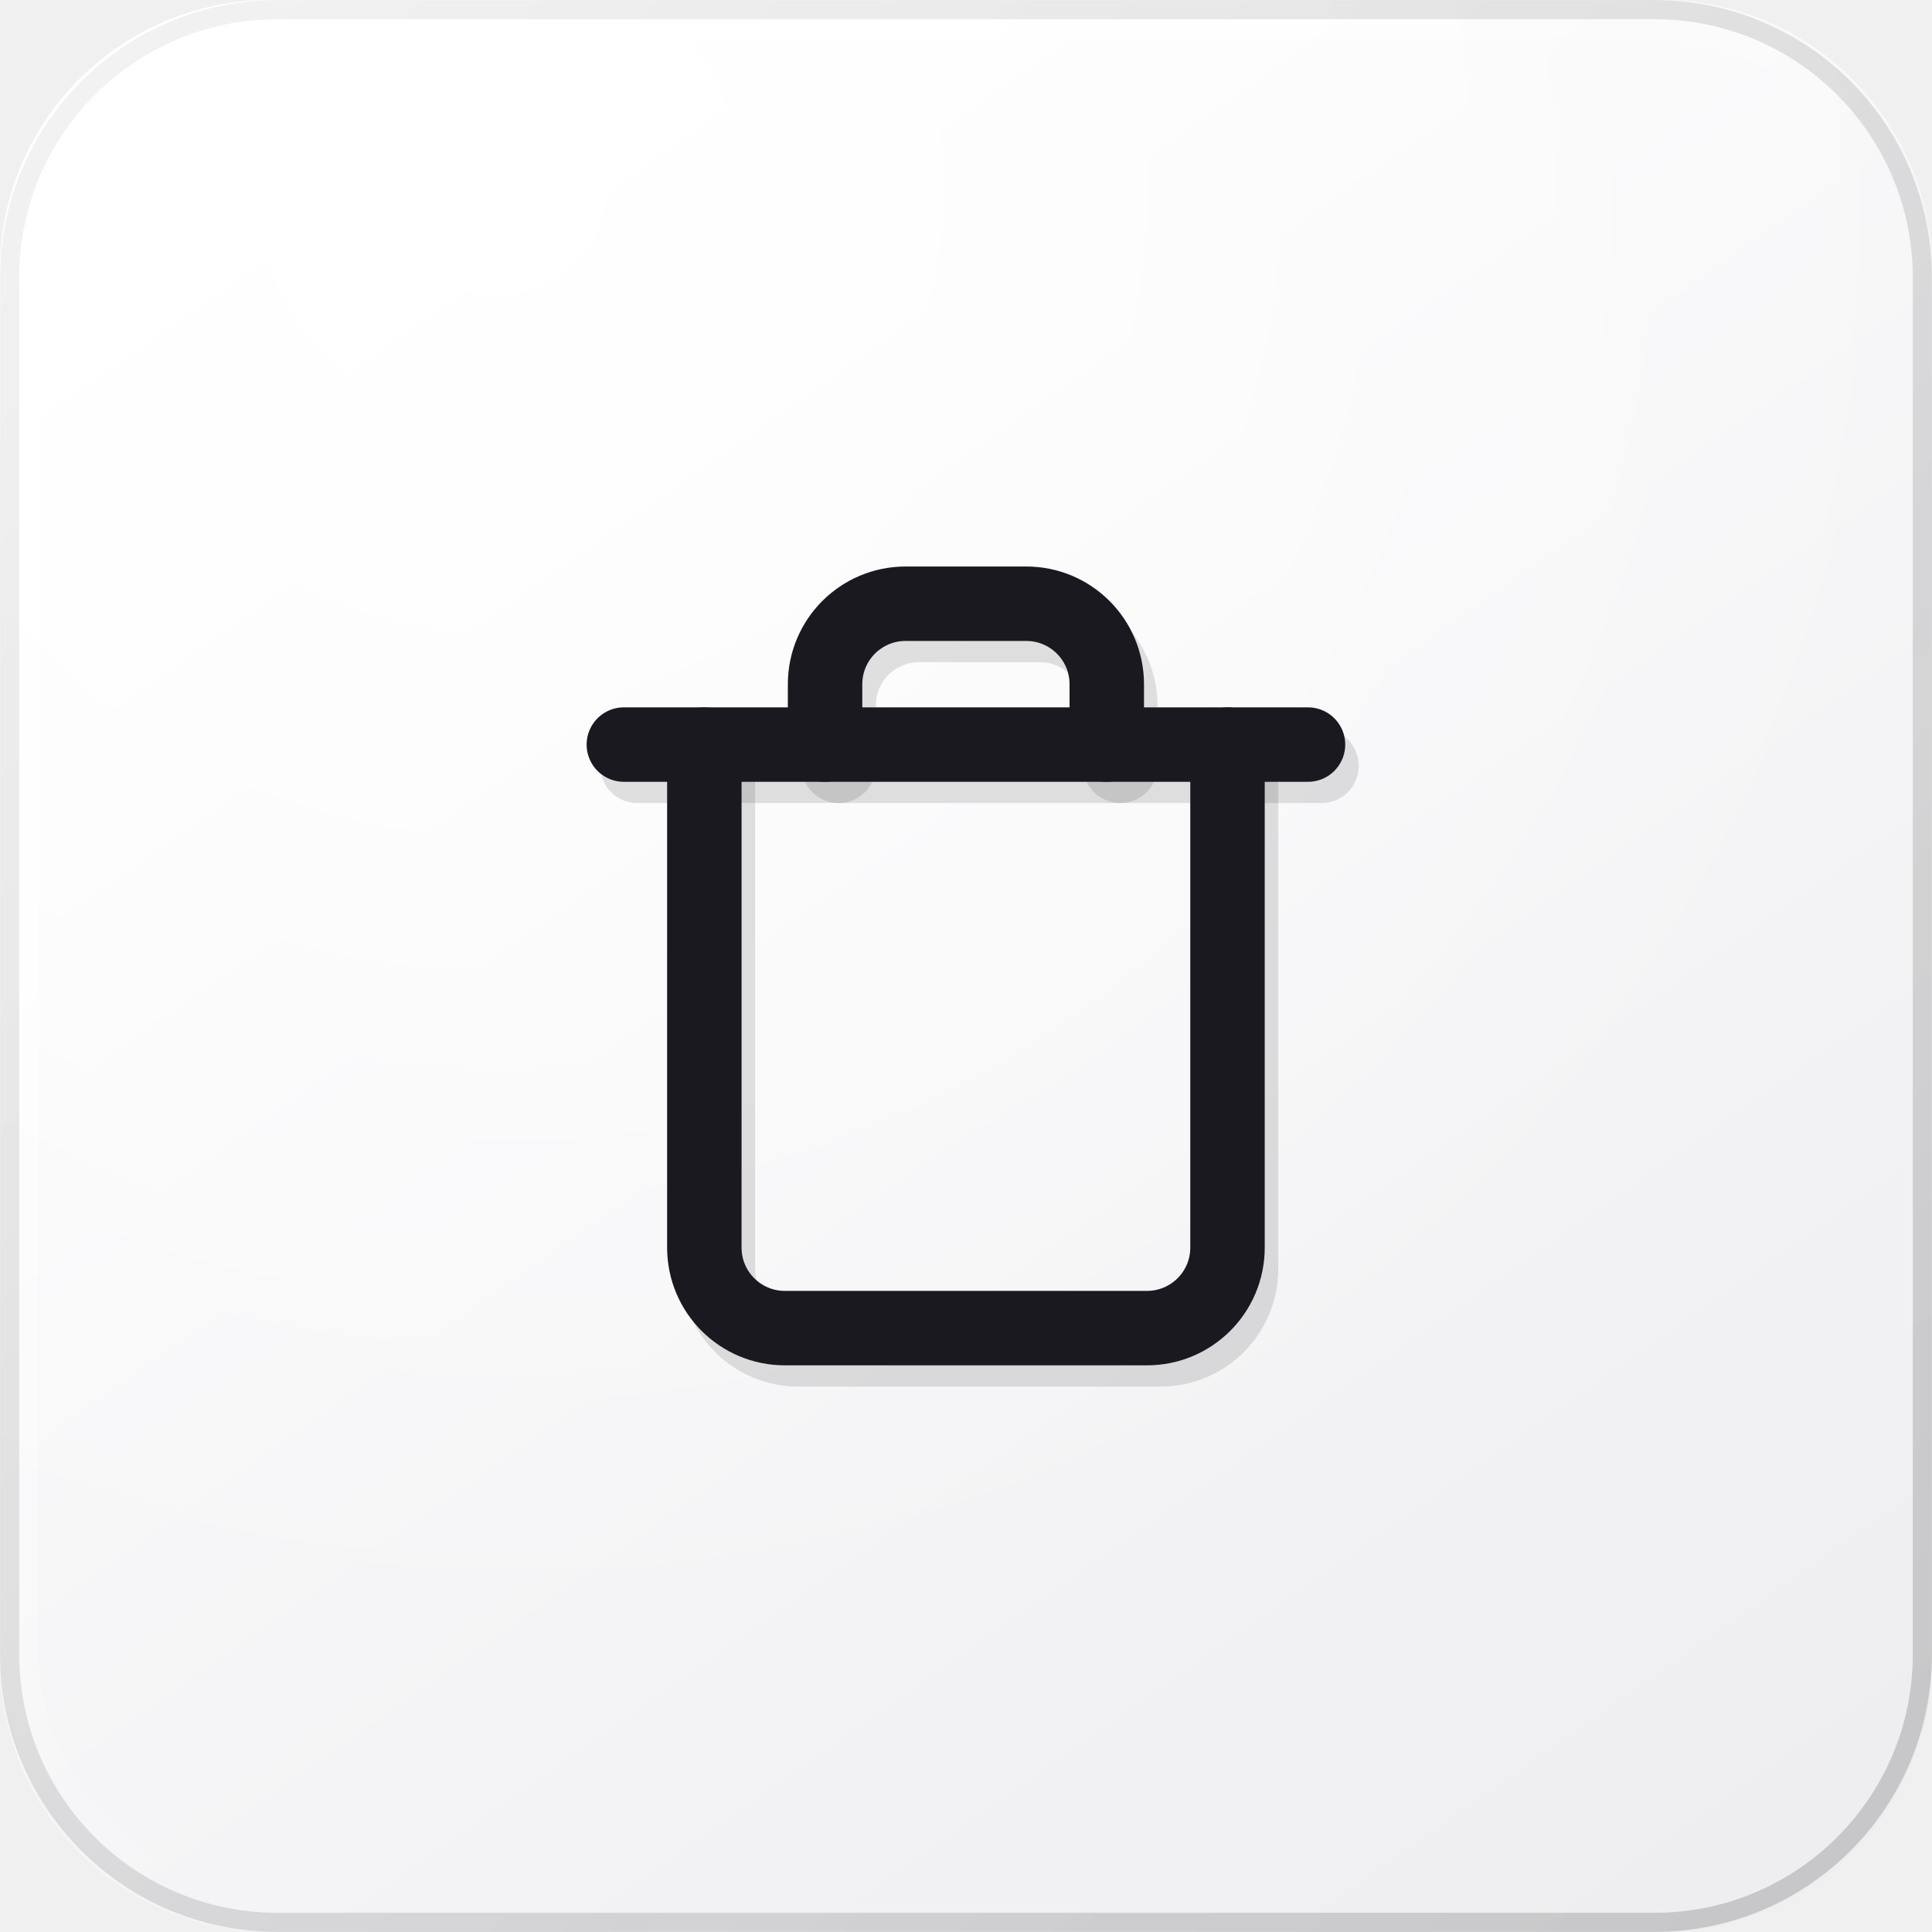
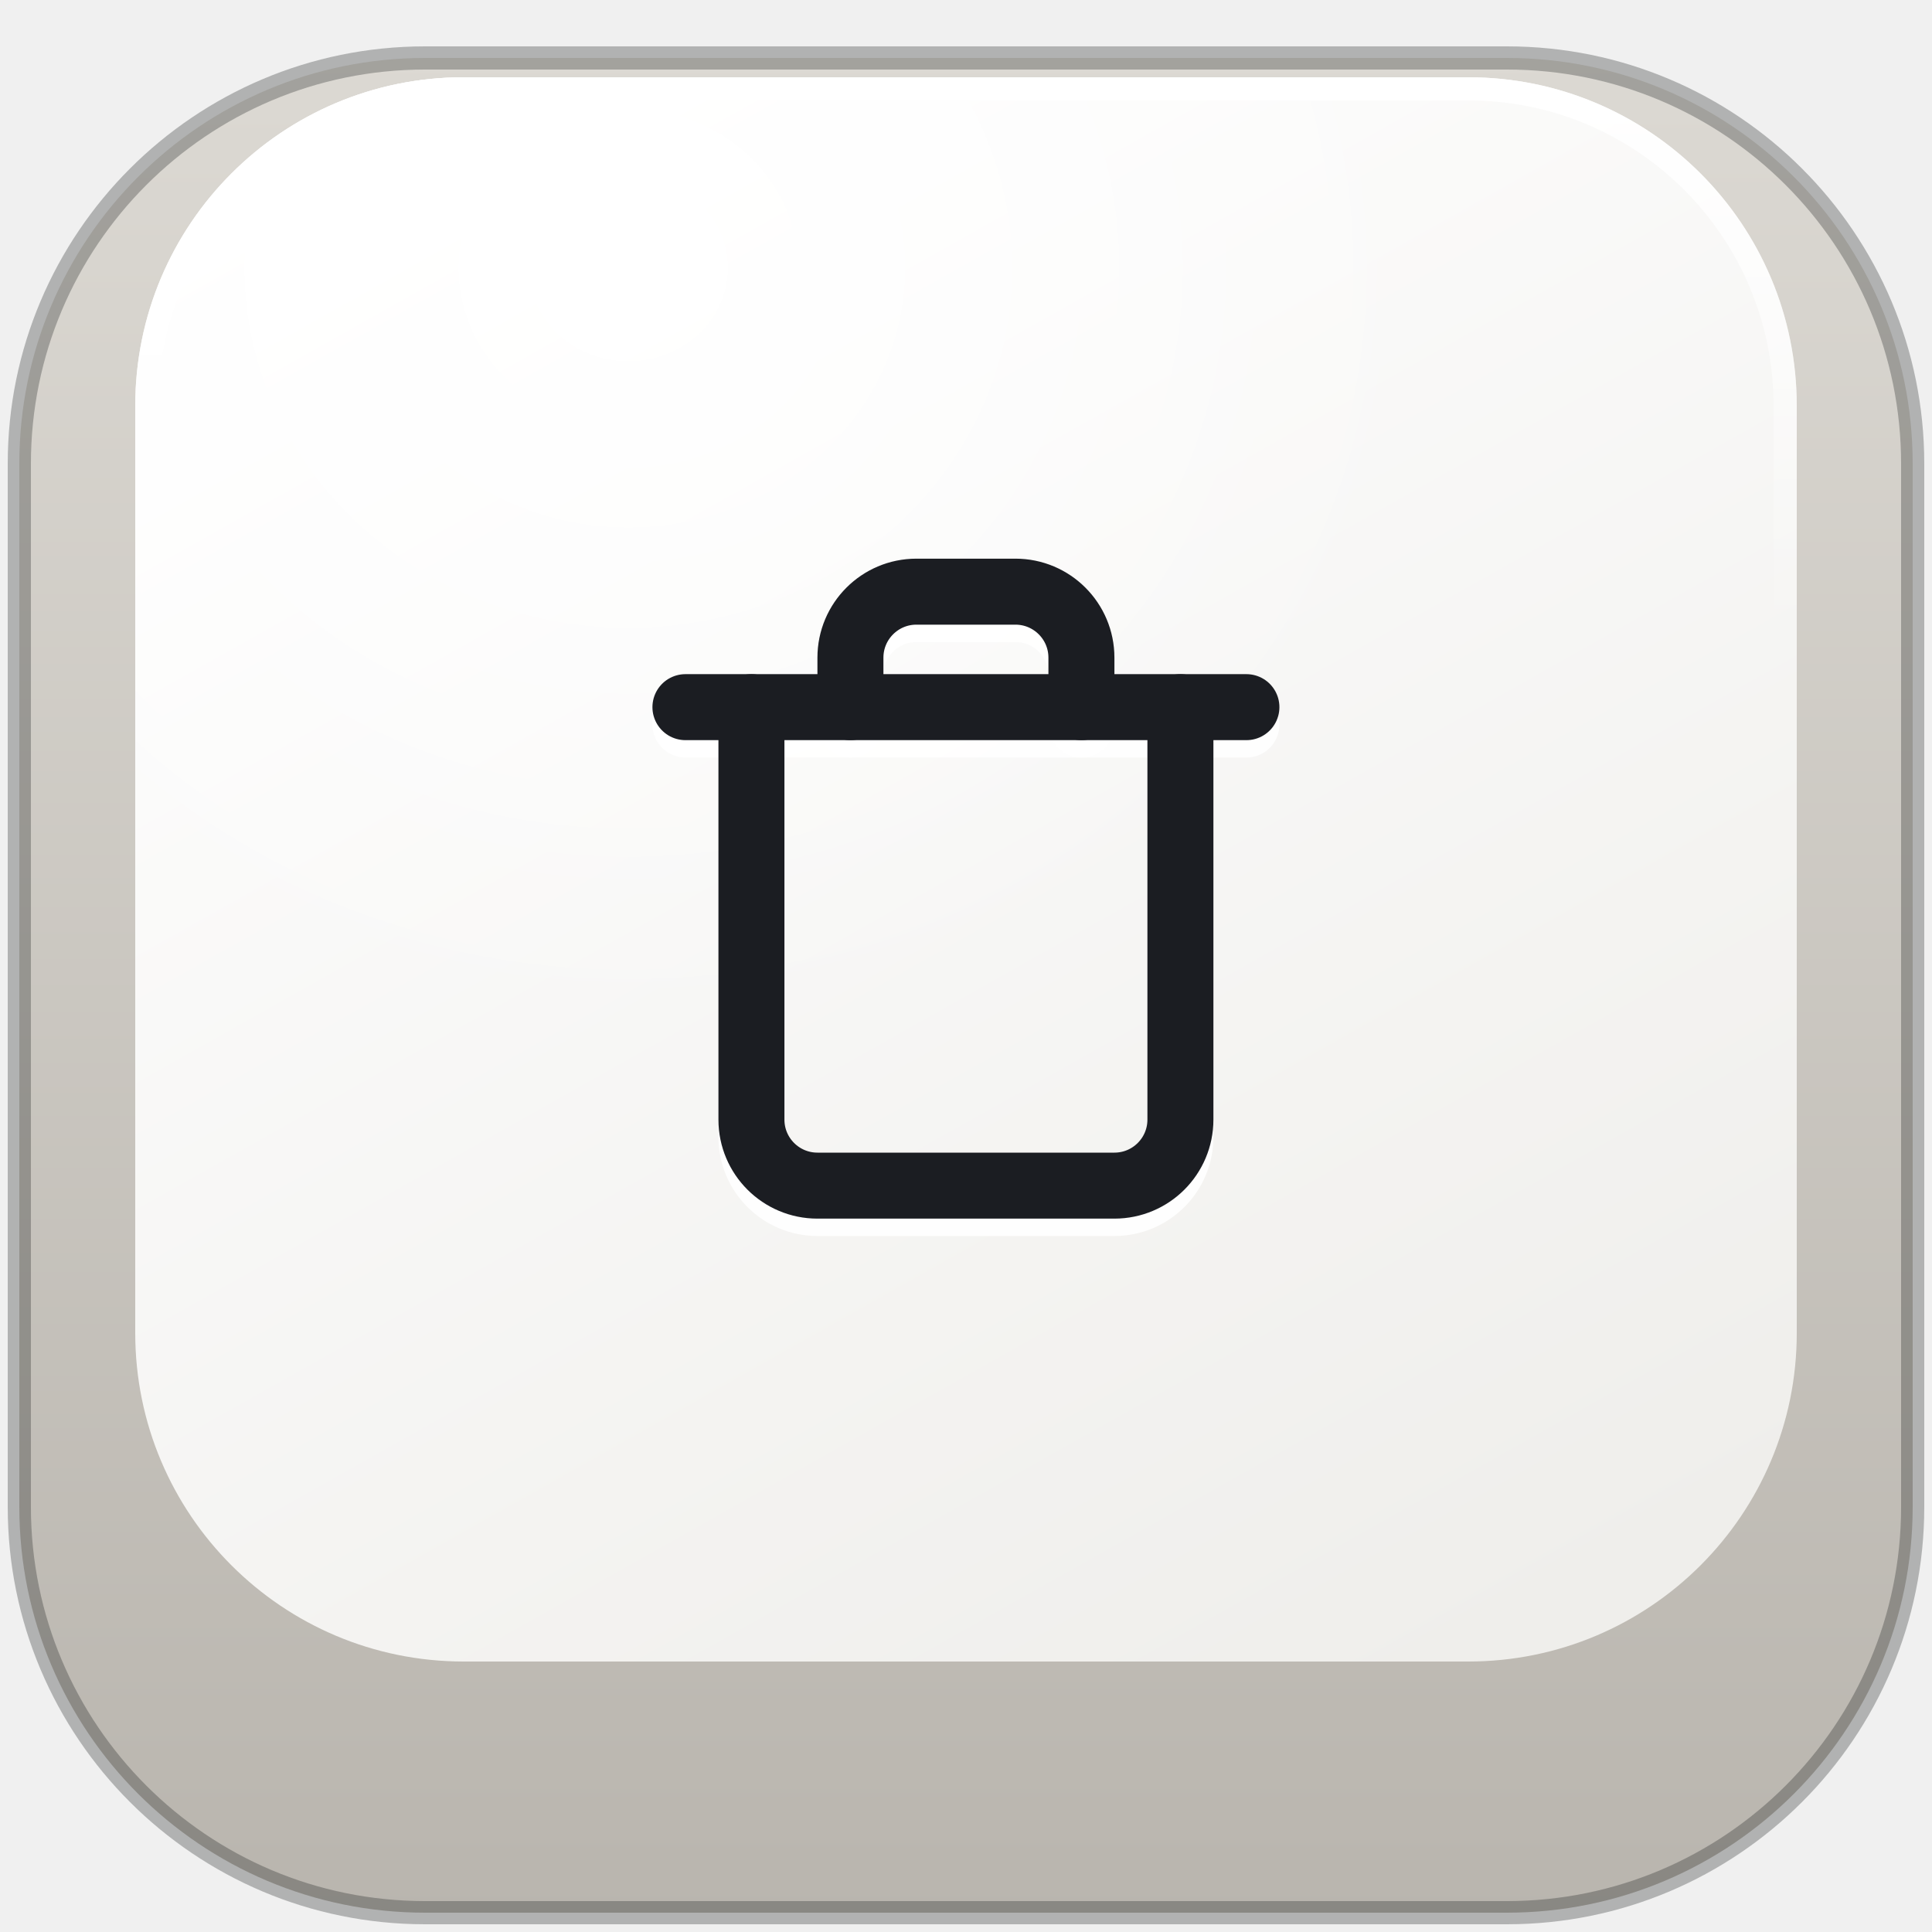
<svg xmlns="http://www.w3.org/2000/svg" viewBox="0 0 100 100" width="100" height="100">
  <defs>
-     <linearGradient id="a-trash-bg" x1=".15" y1="0" x2=".85" y2="1">
+     <linearGradient id="k-trash-s" x1="0" y1="0" x2="0" y2="1">
+       <stop offset="0" stop-color="#dcd9d3" />
+       <stop offset="1" stop-color="#b9b5ae" />
+     </linearGradient>
+     <linearGradient id="k-trash-f" x1=".2" y1="0" x2=".8" y2="1">
      <stop offset="0" stop-color="#ffffff" />
-       <stop offset="1" stop-color="#eeeef1" />
+       <stop offset="1" stop-color="#efeeeb" />
    </linearGradient>
-     <radialGradient id="a-trash-sp" cx=".26" cy=".1" r=".75">
-       <stop offset="0" stop-color="#fff" stop-opacity=".9" />
-       <stop offset="1" stop-color="#fff" stop-opacity="0" />
+     <radialGradient id="k-trash-h" cx=".3" cy=".12" r=".8">
+       <stop offset="0" stop-color="#fff" stop-opacity=".95" />
+       <stop offset=".6" stop-color="#fff" stop-opacity="0" />
    </radialGradient>
-     <linearGradient id="a-trash-rim" x1="0" y1="0" x2="1" y2="1">
-       <stop offset="0" stop-color="#fff" stop-opacity=".95" />
-       <stop offset=".55" stop-color="#fff" stop-opacity="0" />
-     </linearGradient>
-     <linearGradient id="a-trash-edge" x1="0" y1="0" x2="1" y2="1">
-       <stop offset="0" stop-color="#0b0b0c" stop-opacity=".05" />
-       <stop offset="1" stop-color="#0b0b0c" stop-opacity=".18" />
+     <linearGradient id="k-trash-l" x1="0" y1="0" x2="0" y2="1">
+       <stop offset="0" stop-color="#fff" stop-opacity="1" />
+       <stop offset=".35" stop-color="#fff" stop-opacity="0" />
    </linearGradient>
  </defs>
-   <path d="M14 0H86A14 14 0 0 1 100 14V86A14 14 0 0 1 86 100H14A14 14 0 0 1 0 86V14A14 14 0 0 1 14 0Z" fill="url(#a-trash-bg)" />
-   <path d="M14 0H86A14 14 0 0 1 100 14V86A14 14 0 0 1 86 100H14A14 14 0 0 1 0 86V14A14 14 0 0 1 14 0Z" fill="url(#a-trash-sp)" />
-   <path d="M14 0H86A14 14 0 0 1 100 14V86A14 14 0 0 1 86 100H14A14 14 0 0 1 0 86V14A14 14 0 0 1 14 0Z" fill="none" stroke="url(#a-trash-rim)" stroke-width="2" transform="translate(1 1) scale(.98)" />
-   <path d="M14 0H86A14 14 0 0 1 100 14V86A14 14 0 0 1 86 100H14A14 14 0 0 1 0 86V14A14 14 0 0 1 14 0Z" fill="none" stroke="url(#a-trash-edge)" stroke-width="1" transform="translate(.5 .5) scale(.99)" />
-   <g transform="translate(25.7 26.1) scale(2.083)" fill="none" stroke="#0b0b0c" stroke-opacity=".12" stroke-width="1.85" stroke-linecap="round" stroke-linejoin="round">
+   <rect x="1" y="3" width="98" height="96" rx="21" fill="url(#k-trash-s)" />
+   <rect x="1" y="3" width="98" height="96" rx="21" fill="none" stroke="#101214" stroke-opacity=".28" stroke-width="1.2" />
+   <rect x="7" y="4" width="86" height="82" rx="17" fill="url(#k-trash-f)" />
+   <rect x="7" y="4" width="86" height="82" rx="17" fill="url(#k-trash-h)" />
+   <rect x="7.6" y="4.6" width="84.8" height="80.8" rx="16.4" fill="none" stroke="url(#k-trash-l)" stroke-width="1.2" />
+   <g transform="translate(29.5 26.4) scale(1.708)" fill="none" stroke="#ffffff" stroke-opacity=".9" stroke-width="2" stroke-linecap="round" stroke-linejoin="round">
    <path d="M3.5 6.5h17" />
    <path d="M18.5 6.5V19a2 2 0 0 1-2 2h-9a2 2 0 0 1-2-2V6.5" />
    <path d="M8.5 6.5V5a2 2 0 0 1 2-2h3a2 2 0 0 1 2 2v1.5" />
  </g>
-   <g transform="translate(25 25) scale(2.083)" fill="none" stroke="#1a1920" stroke-width="1.85" stroke-linecap="round" stroke-linejoin="round">
+   <g transform="translate(29.5 25.5) scale(1.708)" fill="none" stroke="#1b1d22" stroke-width="2" stroke-linecap="round" stroke-linejoin="round">
    <path d="M3.5 6.5h17" />
    <path d="M18.5 6.5V19a2 2 0 0 1-2 2h-9a2 2 0 0 1-2-2V6.5" />
    <path d="M8.5 6.5V5a2 2 0 0 1 2-2h3a2 2 0 0 1 2 2v1.5" />
  </g>
</svg>
